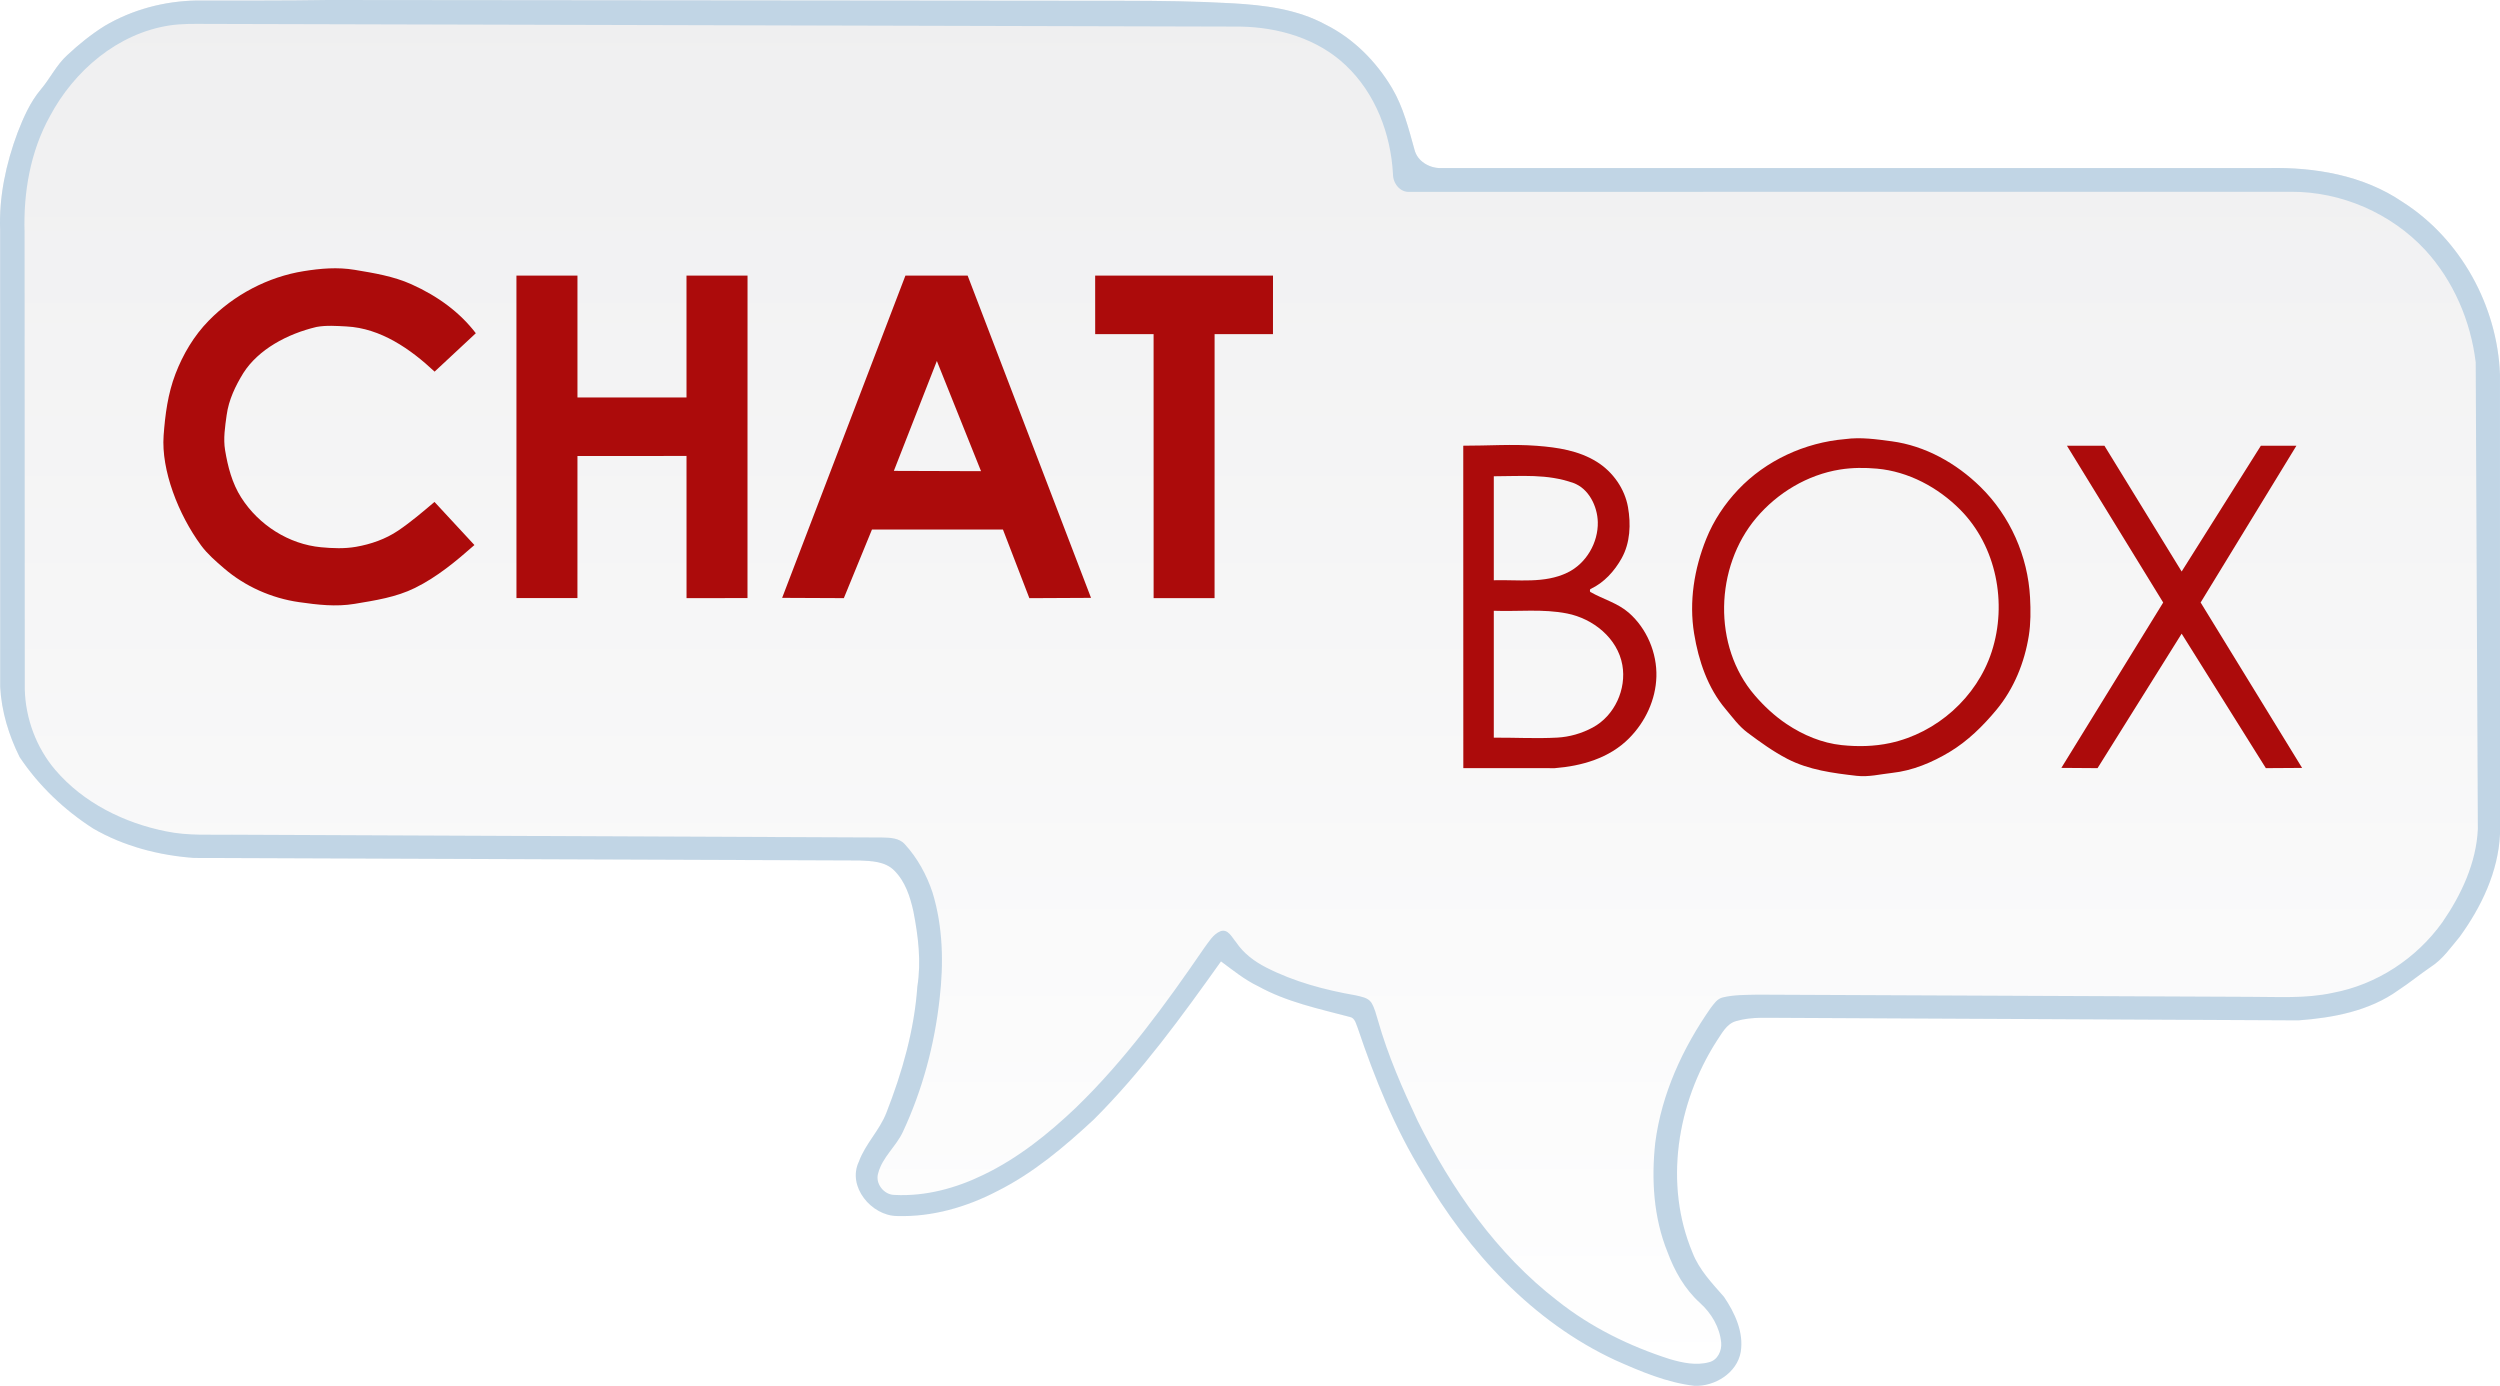
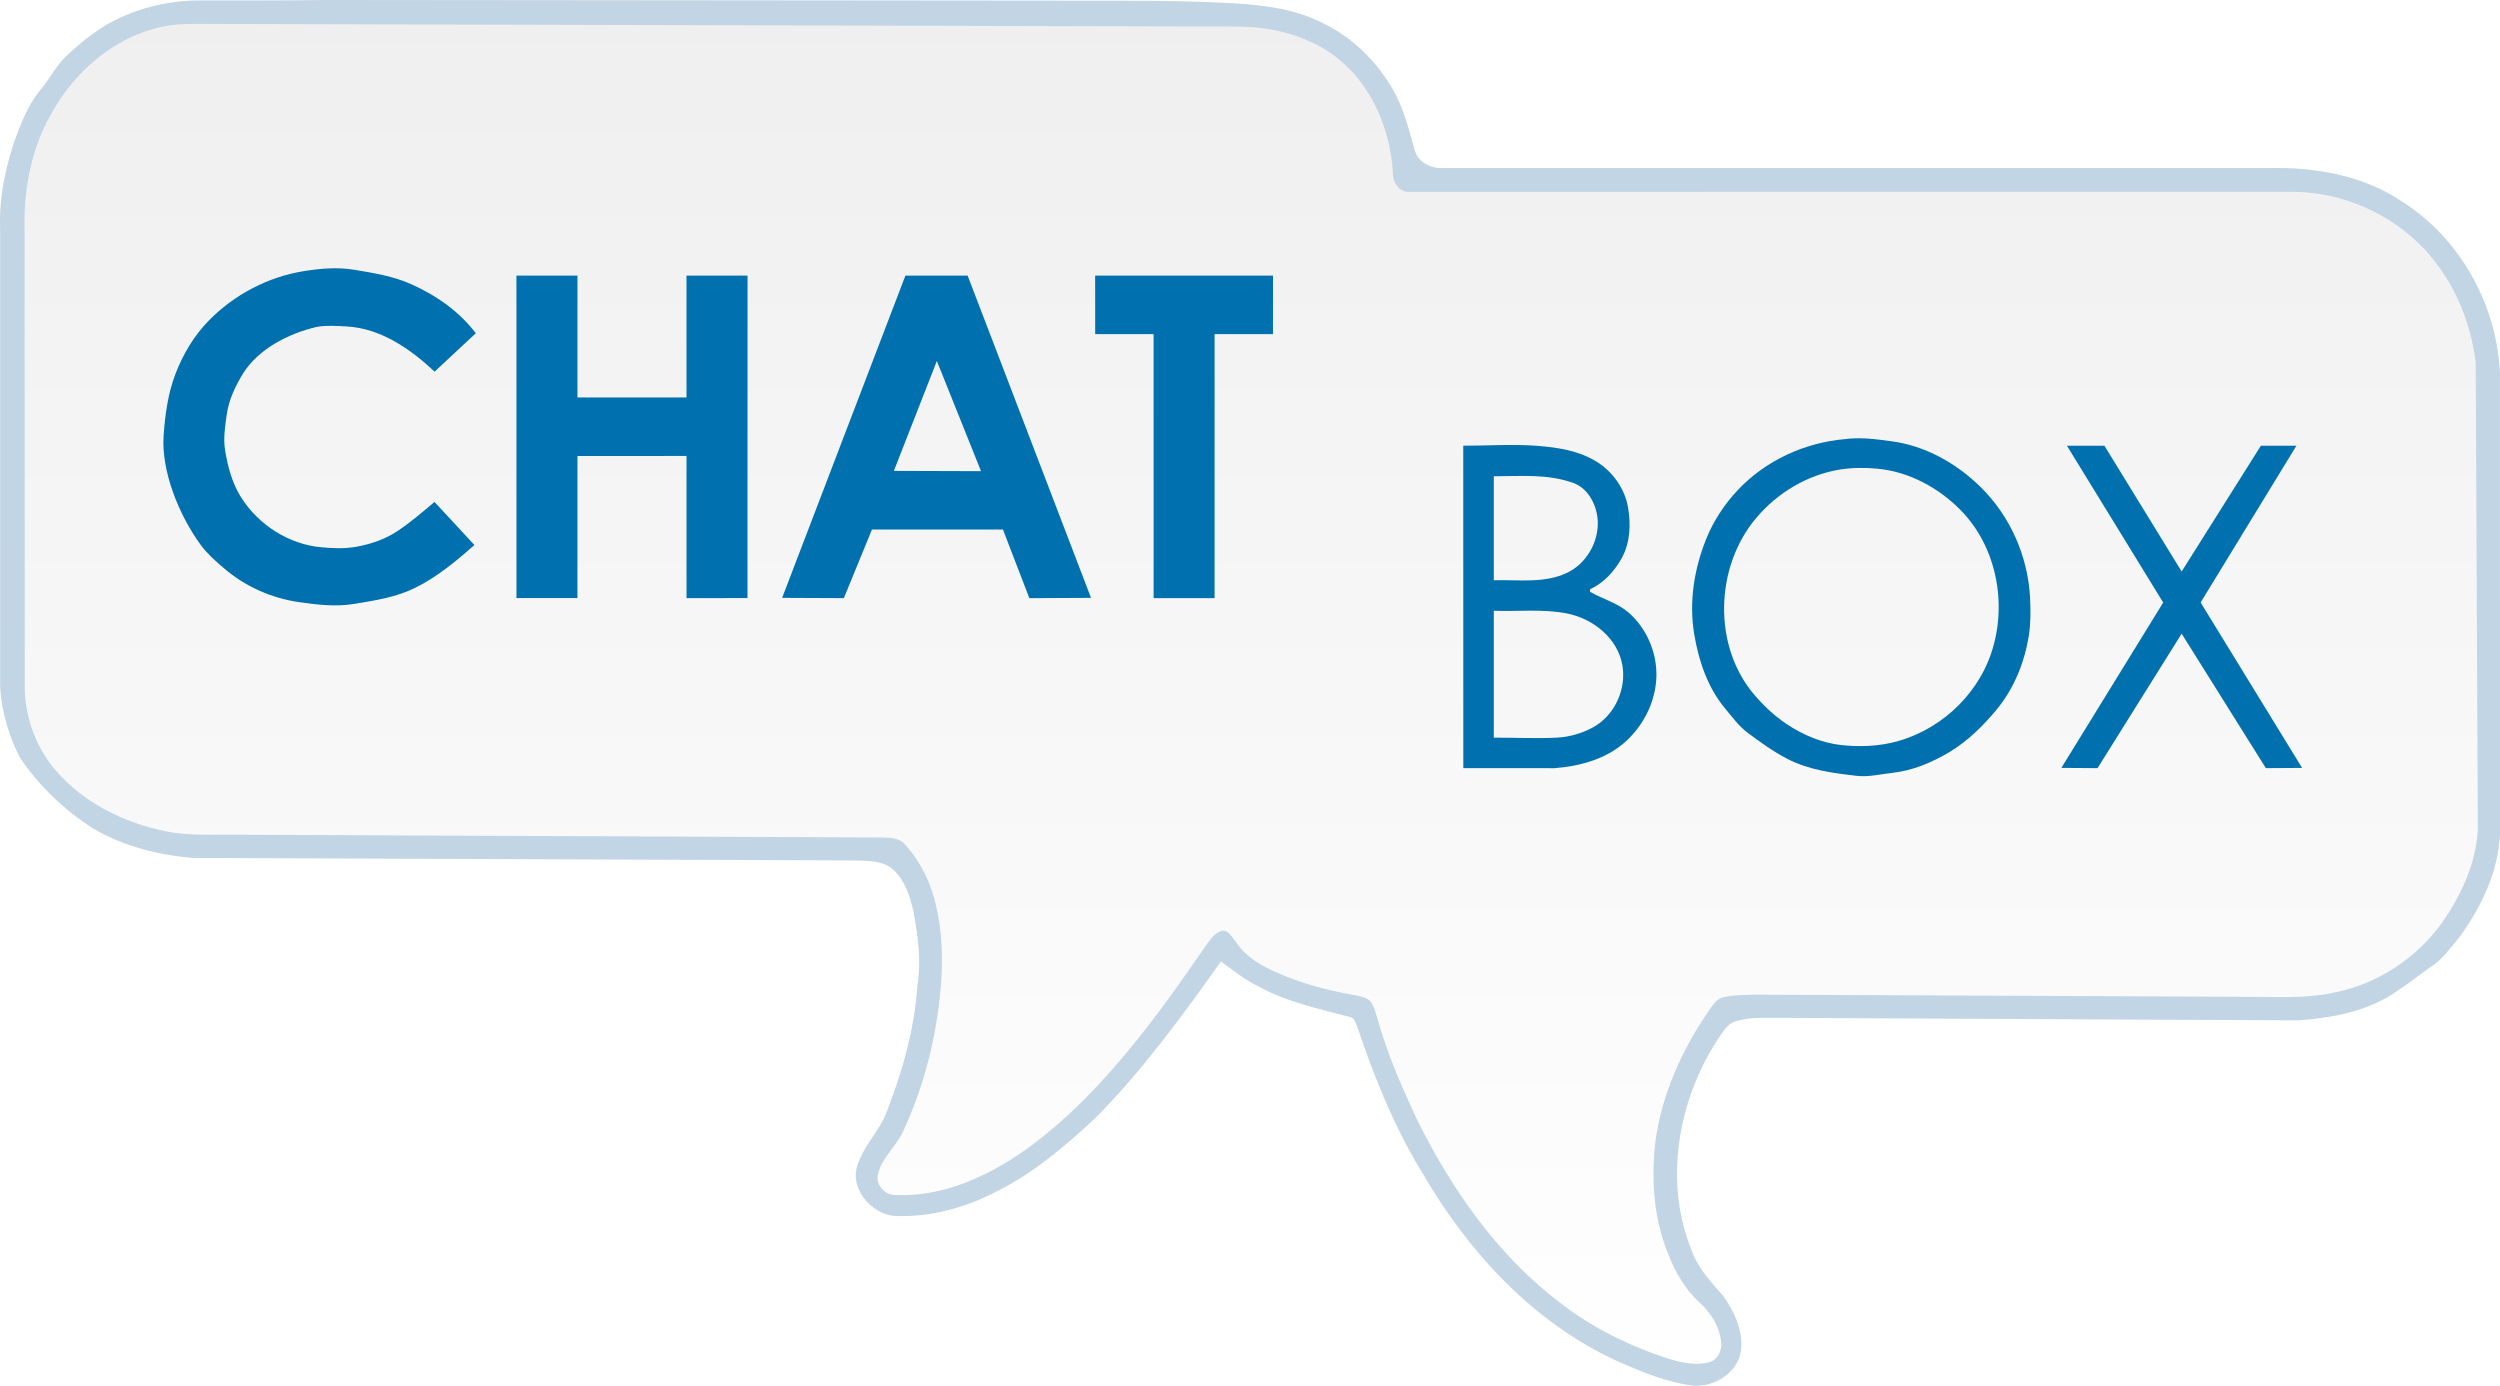
<svg xmlns="http://www.w3.org/2000/svg" xmlns:xlink="http://www.w3.org/1999/xlink" width="984.844pt" height="545.943pt" viewBox="0 0 984.844 545.943" version="1.1" id="svg2">
  <defs id="defs37">
    <linearGradient id="linearGradient4183">
      <stop style="stop-color:#ffffff;stop-opacity:1;" offset="0" id="stop4185" />
      <stop style="stop-color:#efeff0;stop-opacity:1" offset="1" id="stop4187" />
    </linearGradient>
    <linearGradient xlink:href="#linearGradient4183" id="linearGradient4189" x1="477.082" y1="545.757" x2="477.082" y2="0.042" gradientUnits="userSpaceOnUse" />
  </defs>
  <path style="opacity:1;fill:url(#linearGradient4189);fill-opacity:1" id="path18-1" d="M 77.434,0.2 C 94.694,0.17 111.954,0.3 129.214,0 l 313.28,0.3 c 14.38,0.014 28.682,0.184 43,1 12.537,0.714 25.51,2.28 36.73,8.41 10.97,5.47 19.93,14.52 26.16,25.01 4.43,7.47 6.52,15.98 8.84,24.26 1.11,4.52 5.77,7.24 10.22,7.24 l 326.01,-0.01 c 18.36,-0.42 37.57,2.81 53,13.35 22.91,14.55 37.38,41.03 38.38,68.02 l 0.01,181.05 c -0.69,14.78 -7.33,28.62 -15.89,40.43 -3.52,4.18 -6.69,8.86 -11.37,11.85 -4.34,2.93 -8.37,6.3 -12.77,9.15 -11.36,8.21 -25.63,10.89 -39.33,11.9 l -202.03,-0.98 c -6.52,0.09 -13.21,-0.61 -19.54,1.27 -3.85,1.07 -5.65,4.98 -7.75,8 -15.51,24.3 -20.76,56.15 -9.43,83.19 2.62,6.79 7.72,12.07 12.42,17.45 4.26,6.29 7.83,13.89 6.59,21.68 -1.44,8.3 -10.22,13.67 -18.24,13.36 -10.94,-1.28 -21.19,-5.66 -31.17,-10.1 -32.61,-15.14 -57.92,-42.72 -75.79,-73.42 -11.05,-17.9 -18.97,-37.52 -25.67,-57.4 -0.72,-1.65 -1.07,-4.07 -3.19,-4.41 -12.23,-3.24 -24.85,-5.88 -36.02,-12.07 -5.35,-2.55 -9.94,-6.31 -14.67,-9.8 -15.47,21.71 -31.2,43.42 -50.12,62.3 -11.56,10.73 -23.77,21.07 -37.96,28.17 -12.11,6.33 -25.76,10.27 -39.5,9.84 -10.12,-0.07 -19.76,-11.62 -15.08,-21.4 2.53,-6.99 8.12,-12.3 10.82,-19.21 6.24,-15.94 11.03,-32.63 12.22,-49.78 1.58,-9.87 0.35,-19.88 -1.55,-29.61 -1.29,-5.84 -3.24,-11.89 -7.62,-16.18 -3.57,-3.56 -8.99,-3.69 -13.71,-3.89 L 76.423,337.98 c -13.83,-1.01 -27.64,-4.6 -39.7,-11.58 -11.41,-7.32 -21.44,-16.86 -28.98,-28.14 -4.28,-8.57 -7.16,-18.03 -7.67,-27.63 l -0.02,-180.03 c -0.48,-13.11 2.31,-26.14 6.88,-38.37 2.34,-6 4.96,-12.02 9.15,-16.99 3.69,-4.36 6.17,-9.68 10.45,-13.55 4.53,-4.23 9.38,-8.14 14.63,-11.44 10.95,-6.48 23.58,-9.82 36.27,-10.05" />
  <path style="opacity:1;fill:#c1d5e5;fill-opacity:1" id="path18" d="m 77.434,0.2 c 17.26,-0.03 34.52,0.1 51.78,-0.2 l 313.28,0.3 c 14.38,0.014 28.682,0.184 43,1 12.537,0.714 25.51,2.28 36.73,8.41 10.97,5.47 19.93,14.52 26.16,25.01 4.43,7.47 6.52,15.98 8.84,24.26 1.11,4.52 5.77,7.24 10.22,7.24 l 326.01,-0.01 c 18.36,-0.42 37.57,2.81 53,13.35 22.91,14.55 37.38,41.03 38.38,68.02 l 0.01,181.05 c -0.69,14.78 -7.33,28.62 -15.89,40.43 -3.52,4.18 -6.69,8.86 -11.37,11.85 -4.34,2.93 -8.37,6.3 -12.77,9.15 -11.36,8.21 -25.63,10.89 -39.33,11.9 l -202.03,-0.98 c -6.52,0.09 -13.21,-0.61 -19.54,1.27 -3.85,1.07 -5.65,4.98 -7.75,8 -15.51,24.3 -20.76,56.15 -9.43,83.19 2.62,6.79 7.72,12.07 12.42,17.45 4.26,6.29 7.83,13.89 6.59,21.68 -1.44,8.3 -10.22,13.67 -18.24,13.36 -10.94,-1.28 -21.19,-5.66 -31.17,-10.1 -32.61,-15.14 -57.92,-42.72 -75.79,-73.42 -11.05,-17.9 -18.97,-37.52 -25.67,-57.4 -0.72,-1.65 -1.07,-4.07 -3.19,-4.41 -12.23,-3.24 -24.85,-5.88 -36.02,-12.07 -5.35,-2.55 -9.94,-6.31 -14.67,-9.8 -15.47,21.71 -31.2,43.42 -50.12,62.3 -11.56,10.73 -23.77,21.07 -37.96,28.17 -12.11,6.33 -25.76,10.27 -39.5,9.84 -10.12,-0.07 -19.76,-11.62 -15.08,-21.4 2.53,-6.99 8.12,-12.3 10.82,-19.21 6.24,-15.94 11.03,-32.63 12.22,-49.78 1.58,-9.87 0.35,-19.88 -1.55,-29.61 -1.29,-5.84 -3.24,-11.89 -7.62,-16.18 -3.57,-3.56 -8.99,-3.69 -13.71,-3.89 l -262.07,-0.99 c -13.83,-1.01 -27.64,-4.6 -39.7,-11.58 -11.41,-7.32 -21.44,-16.86 -28.98,-28.14 -4.28,-8.57 -7.16,-18.03 -7.67,-27.63 l -0.02,-180.03 c -0.48,-13.11 2.31,-26.14 6.88,-38.37 2.34,-6 4.96,-12.02 9.15,-16.99 3.69,-4.36 6.17,-9.68 10.45,-13.55 4.53,-4.23 9.38,-8.14 14.63,-11.44 10.95,-6.48 23.58,-9.82 36.27,-10.05 m -10.62,9.82 c -20.48,3.14 -37.62,17.83 -47.16,35.77 -7.7,13.9 -10.48,30.06 -9.97,45.82 l 0.08,179.98 c 0.31,11.52 4.52,22.88 11.99,31.68 11.09,13.01 27.23,20.98 43.83,24.26 8.51,1.75 17.24,1.21 25.87,1.29 l 256.04,1.1 c 3.11,0.07 6.7,0.14 8.95,2.65 4.98,5.43 8.6,12.07 10.92,19.04 4.13,13.52 4.41,27.93 2.78,41.89 -2,18.08 -6.77,35.91 -14.47,52.4 -2.69,5.77 -8.12,10 -9.73,16.3 -1.26,4.06 2.29,8.52 6.47,8.53 12.14,0.63 24.26,-2.66 35.11,-7.98 13.65,-6.57 25.58,-16.17 36.5,-26.58 19.3,-18.73 35.18,-40.58 50.34,-62.7 1.85,-2.43 3.48,-5.44 6.45,-6.64 3.01,-1.02 4.5,2.46 6.11,4.31 2.93,4.41 7.26,7.65 11.95,10.03 11,5.61 23.05,8.82 35.17,10.93 2.15,0.53 4.74,0.83 6.13,2.79 1.4,2.2 1.94,4.81 2.71,7.29 3.88,13.62 9.58,26.62 15.6,39.41 13.41,26.91 31.11,52.36 55.11,70.87 13.08,10.38 28.31,17.85 44.17,22.93 4.99,1.46 10.41,2.64 15.55,1.22 3.35,-0.84 5.03,-4.51 4.72,-7.73 -0.56,-6.04 -3.86,-11.55 -8.3,-15.57 -6.02,-5.41 -10.08,-12.6 -12.86,-20.13 -5.49,-13.59 -6.38,-28.56 -4.81,-43.01 2.48,-19.25 10.82,-37.32 21.87,-53.13 1.29,-1.66 2.6,-3.66 4.8,-4.14 4.48,-1.06 9.13,-0.96 13.7,-1.07 l 194.02,0.85 c 10.82,-0.01 21.79,0.76 32.46,-1.56 17.31,-3.21 33.01,-13.52 43.23,-27.81 7.46,-10.81 13.35,-23.38 13.97,-36.69 l -0.84,-183.89 c -1.97,-16.24 -8.73,-32.04 -19.8,-44.16 -13.48,-14.56 -33.17,-23.14 -53.02,-23.02 l -347.04,0.03 c -3.91,0.32 -6.7,-3.4 -6.67,-7.03 -0.86,-15.8 -6.89,-31.72 -18.52,-42.74 -11.07,-10.59 -26.71,-15.14 -41.77,-15.33 l -407,-1.06 c -4.88,-0.01 -9.8,-0.14 -14.64,0.6 z" />
-   <g id="#2d2d2dff" style="fill:#ac0b0b;fill-opacity:1" transform="translate(-19.546,-84.39965)">
-     <path d="m 139.22,191.21 c 6.602,-1.053 13.234,-1.647 20.05,-0.51 7.652,1.276 15.317,2.525 22.34,5.68 10.527,4.729 19.105,11.091 25.38,19.29 l -16.24,15.13 c -9.49,-8.91 -21.256,-17.111 -34.72,-17.8 -3.935,-0.201 -7.943,-0.515 -11.82,0.2 -11.604,2.763 -22.929,8.902 -28.83,18.19 -3.078,5.021 -5.718,10.479 -6.54,16.48 -0.632,4.616 -1.389,9.305 -0.62,13.9 1.083,6.476 2.727,12.951 6.36,18.65 6.936,10.881 18.821,18.377 31.42,19.56 4.57,0.429 9.261,0.623 13.79,-0.17 5.839,-1.022 11.624,-3.016 16.62,-6.39 5.049,-3.41 9.67,-7.38 14.3,-11.29 l 15.73,16.98 c -7.22,6.36 -14.681,12.59 -23.44,16.91 -7.449,3.674 -15.663,4.906 -23.75,6.26 -7.38,1.236 -14.65,0.354 -21.86,-0.67 -10.834,-1.538 -21.324,-6.193 -29.62,-13.35 -3.223,-2.781 -6.509,-5.6 -9.03,-9.03 C 89.778,287.039 83.015,269.576 84,256 c 0.596,-8.217 1.67,-16.488 4.67,-24.31 2.982,-7.775 7.311,-15.042 13.07,-20.94 9.969,-10.21 23.352,-17.287 37.48,-19.54 z" id="path21" style="opacity:1;fill:#ac0b0b;fill-opacity:1" />
-     <path d="m 222.99,192.97 24.04,0 0,48 42.96,0.01 -0.01,-48.01 24.05,0 -0.02,127.04 -24.01,0.01 -0.01,-56 -42.96,0.01 -0.01,55.98 -24.02,0 z" id="path23" style="opacity:1;fill:#ac0b0b;fill-opacity:1" />
-     <path d="m 376.22,192.98 24.52,0 48.6,126.94 -24.29,0.12 -10.41,-27.05 -51.59,0 -11.08,27.04 -24.31,-0.11 48.56,-126.94 m 12.39,33.62 -16.94,43.3 34.34,0.11 z" id="path25" style="opacity:1;fill:#ac0b0b;fill-opacity:1" />
-     <path d="m 450.97,192.97 70.06,0 -0.01,23.06 -23,0 -0.01,103.99 -24.01,0 -0.01,-104 -23.01,0.01 z" id="path27" style="opacity:1;fill:#ac0b0b;fill-opacity:1" />
-     <path d="m 746.41,257.38 c 6.13,-0.834 12.274,0.047 18.35,0.86 13.158,1.76 25.412,8.584 35,18 11.684,11.475 18.637,27.271 19.5,43.53 0.271,5.1 0.27,10.277 -0.48,15 -1.682,10.595 -5.859,20.939 -12.76,29.25 -5.289,6.369 -11.296,12.296 -18.41,16.58 -6.939,4.178 -14.655,7.409 -22.72,8.28 -4.654,0.502 -9.215,1.691 -13.92,1.15 -9.295,-1.069 -18.825,-2.29 -27.31,-6.68 -5.596,-2.895 -10.662,-6.583 -15.68,-10.32 -3.498,-2.605 -5.945,-6.085 -8.7,-9.35 -6.986,-8.28 -10.592,-18.933 -12.35,-29.64 -2.075,-12.639 0.044,-25.606 4.76,-37.34 2.904,-7.227 7.281,-13.805 12.59,-19.41 10.884,-11.489 26.25,-18.57 42.13,-19.91 m -2.02,11.99 c -12.805,2.049 -24.641,9.161 -32.98,19.04 -16.351,19.371 -17.219,50.554 -0.67,69.82 3.691,4.297 7.863,8.212 12.63,11.4 6.534,4.37 13.995,7.497 21.72,8.3 6.296,0.654 12.758,0.539 19.02,-0.81 18.392,-3.962 34.181,-17.971 40.04,-35.98 6.224,-19.13 1.827,-41.587 -12.37,-55.92 -8.733,-8.817 -20.435,-15.084 -32.79,-16.2 -4.841,-0.437 -9.785,-0.421 -14.6,0.35 z" id="path29" style="opacity:1;fill:#ac0b0b;fill-opacity:1" />
-     <path d="m 595.98,259.98 c 9.67,0.03 19.367,-0.7 29,0.04 8.107,0.623 16.49,1.853 23.66,6.34 6.409,4.011 10.974,10.696 12.23,17.82 1.175,6.663 0.918,14.046 -2.52,20.18 -2.822,5.036 -6.887,9.584 -12.25,12.07 -0.272,0.126 -0.303,1.037 -0.05,1.18 4.996,2.821 10.804,4.375 15.15,8.18 7.083,6.201 11.136,15.803 10.86,25.2 -0.264,8.983 -4.278,17.723 -10.79,24.28 -7.797,7.852 -18.7,10.9 -29.24,11.74 -12.01,0.01 -24.02,0 -36.03,-0.01 l -0.02,-127.02 m 12.03,12.04 c 0.02,13.65 -0.01,27.31 0,40.96 9.68,-0.27 19.946,1.365 28.98,-2.99 7.477,-3.605 12.176,-11.861 11.99,-19.92 -0.145,-6.263 -3.586,-13.252 -9.64,-15.41 -10.342,-3.686 -20.486,-2.64 -31.33,-2.64 m 0,52.99 c -0.01,16.66 -0.01,33.32 0,49.98 8.32,-0.05 16.662,0.429 24.98,-0.02 4.843,-0.262 9.661,-1.643 14,-3.98 8.607,-4.636 13.352,-15.106 11.66,-24.62 -1.888,-10.618 -11.557,-18.265 -21.74,-20.29 -9.527,-1.895 -19.27,-0.72 -28.9,-1.07 z" id="path31" style="opacity:1;fill:#ac0b0b;fill-opacity:1" />
-     <path d="m 833.79,259.99 14.77,0 30.42,49.55 31.21,-49.56 14,0.01 -37.734,61.753 L 926.43,386.91 912.15,387 878.98,334.026 845.85,387 l -14.26,-0.1 40.12,-65.14 z" id="path33" style="opacity:1;fill:#ac0b0b;fill-opacity:1" />
+   <g id="#2d2d2dff" style="fill:#0070ae;fill-opacity:1" transform="translate(-19.546,-84.39965)">
+     <path d="m 139.22,191.21 c 6.602,-1.053 13.234,-1.647 20.05,-0.51 7.652,1.276 15.317,2.525 22.34,5.68 10.527,4.729 19.105,11.091 25.38,19.29 l -16.24,15.13 c -9.49,-8.91 -21.256,-17.111 -34.72,-17.8 -3.935,-0.201 -7.943,-0.515 -11.82,0.2 -11.604,2.763 -22.929,8.902 -28.83,18.19 -3.078,5.021 -5.718,10.479 -6.54,16.48 -0.632,4.616 -1.389,9.305 -0.62,13.9 1.083,6.476 2.727,12.951 6.36,18.65 6.936,10.881 18.821,18.377 31.42,19.56 4.57,0.429 9.261,0.623 13.79,-0.17 5.839,-1.022 11.624,-3.016 16.62,-6.39 5.049,-3.41 9.67,-7.38 14.3,-11.29 l 15.73,16.98 c -7.22,6.36 -14.681,12.59 -23.44,16.91 -7.449,3.674 -15.663,4.906 -23.75,6.26 -7.38,1.236 -14.65,0.354 -21.86,-0.67 -10.834,-1.538 -21.324,-6.193 -29.62,-13.35 -3.223,-2.781 -6.509,-5.6 -9.03,-9.03 C 89.778,287.039 83.015,269.576 84,256 c 0.596,-8.217 1.67,-16.488 4.67,-24.31 2.982,-7.775 7.311,-15.042 13.07,-20.94 9.969,-10.21 23.352,-17.287 37.48,-19.54 z" id="path21" style="opacity:1;fill:#0070ae;fill-opacity:1" />
+     <path d="m 222.99,192.97 24.04,0 0,48 42.96,0.01 -0.01,-48.01 24.05,0 -0.02,127.04 -24.01,0.01 -0.01,-56 -42.96,0.01 -0.01,55.98 -24.02,0 z" id="path23" style="opacity:1;fill:#0070ae;fill-opacity:1" />
+     <path d="m 376.22,192.98 24.52,0 48.6,126.94 -24.29,0.12 -10.41,-27.05 -51.59,0 -11.08,27.04 -24.31,-0.11 48.56,-126.94 m 12.39,33.62 -16.94,43.3 34.34,0.11 z" id="path25" style="opacity:1;fill:#0070ae;fill-opacity:1" />
+     <path d="m 450.97,192.97 70.06,0 -0.01,23.06 -23,0 -0.01,103.99 -24.01,0 -0.01,-104 -23.01,0.01 z" id="path27" style="opacity:1;fill:#0070ae;fill-opacity:1" />
+     <path d="m 746.41,257.38 c 6.13,-0.834 12.274,0.047 18.35,0.86 13.158,1.76 25.412,8.584 35,18 11.684,11.475 18.637,27.271 19.5,43.53 0.271,5.1 0.27,10.277 -0.48,15 -1.682,10.595 -5.859,20.939 -12.76,29.25 -5.289,6.369 -11.296,12.296 -18.41,16.58 -6.939,4.178 -14.655,7.409 -22.72,8.28 -4.654,0.502 -9.215,1.691 -13.92,1.15 -9.295,-1.069 -18.825,-2.29 -27.31,-6.68 -5.596,-2.895 -10.662,-6.583 -15.68,-10.32 -3.498,-2.605 -5.945,-6.085 -8.7,-9.35 -6.986,-8.28 -10.592,-18.933 -12.35,-29.64 -2.075,-12.639 0.044,-25.606 4.76,-37.34 2.904,-7.227 7.281,-13.805 12.59,-19.41 10.884,-11.489 26.25,-18.57 42.13,-19.91 m -2.02,11.99 c -12.805,2.049 -24.641,9.161 -32.98,19.04 -16.351,19.371 -17.219,50.554 -0.67,69.82 3.691,4.297 7.863,8.212 12.63,11.4 6.534,4.37 13.995,7.497 21.72,8.3 6.296,0.654 12.758,0.539 19.02,-0.81 18.392,-3.962 34.181,-17.971 40.04,-35.98 6.224,-19.13 1.827,-41.587 -12.37,-55.92 -8.733,-8.817 -20.435,-15.084 -32.79,-16.2 -4.841,-0.437 -9.785,-0.421 -14.6,0.35 z" id="path29" style="opacity:1;fill:#0070ae;fill-opacity:1" />
+     <path d="m 595.98,259.98 c 9.67,0.03 19.367,-0.7 29,0.04 8.107,0.623 16.49,1.853 23.66,6.34 6.409,4.011 10.974,10.696 12.23,17.82 1.175,6.663 0.918,14.046 -2.52,20.18 -2.822,5.036 -6.887,9.584 -12.25,12.07 -0.272,0.126 -0.303,1.037 -0.05,1.18 4.996,2.821 10.804,4.375 15.15,8.18 7.083,6.201 11.136,15.803 10.86,25.2 -0.264,8.983 -4.278,17.723 -10.79,24.28 -7.797,7.852 -18.7,10.9 -29.24,11.74 -12.01,0.01 -24.02,0 -36.03,-0.01 l -0.02,-127.02 m 12.03,12.04 c 0.02,13.65 -0.01,27.31 0,40.96 9.68,-0.27 19.946,1.365 28.98,-2.99 7.477,-3.605 12.176,-11.861 11.99,-19.92 -0.145,-6.263 -3.586,-13.252 -9.64,-15.41 -10.342,-3.686 -20.486,-2.64 -31.33,-2.64 m 0,52.99 c -0.01,16.66 -0.01,33.32 0,49.98 8.32,-0.05 16.662,0.429 24.98,-0.02 4.843,-0.262 9.661,-1.643 14,-3.98 8.607,-4.636 13.352,-15.106 11.66,-24.62 -1.888,-10.618 -11.557,-18.265 -21.74,-20.29 -9.527,-1.895 -19.27,-0.72 -28.9,-1.07 z" id="path31" style="opacity:1;fill:#0070ae;fill-opacity:1" />
+     <path d="m 833.79,259.99 14.77,0 30.42,49.55 31.21,-49.56 14,0.01 -37.734,61.753 L 926.43,386.91 912.15,387 878.98,334.026 845.85,387 l -14.26,-0.1 40.12,-65.14 z" id="path33" style="opacity:1;fill:#0070ae;fill-opacity:1" />
  </g>
</svg>
